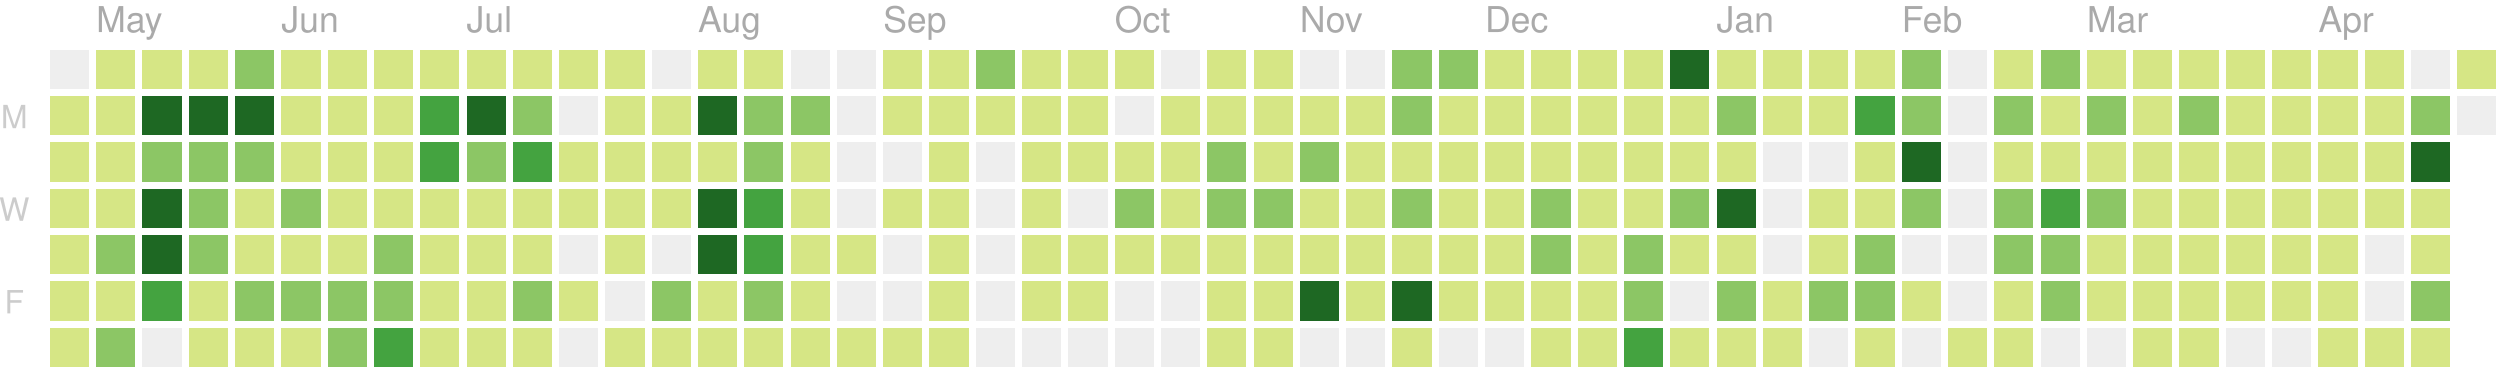
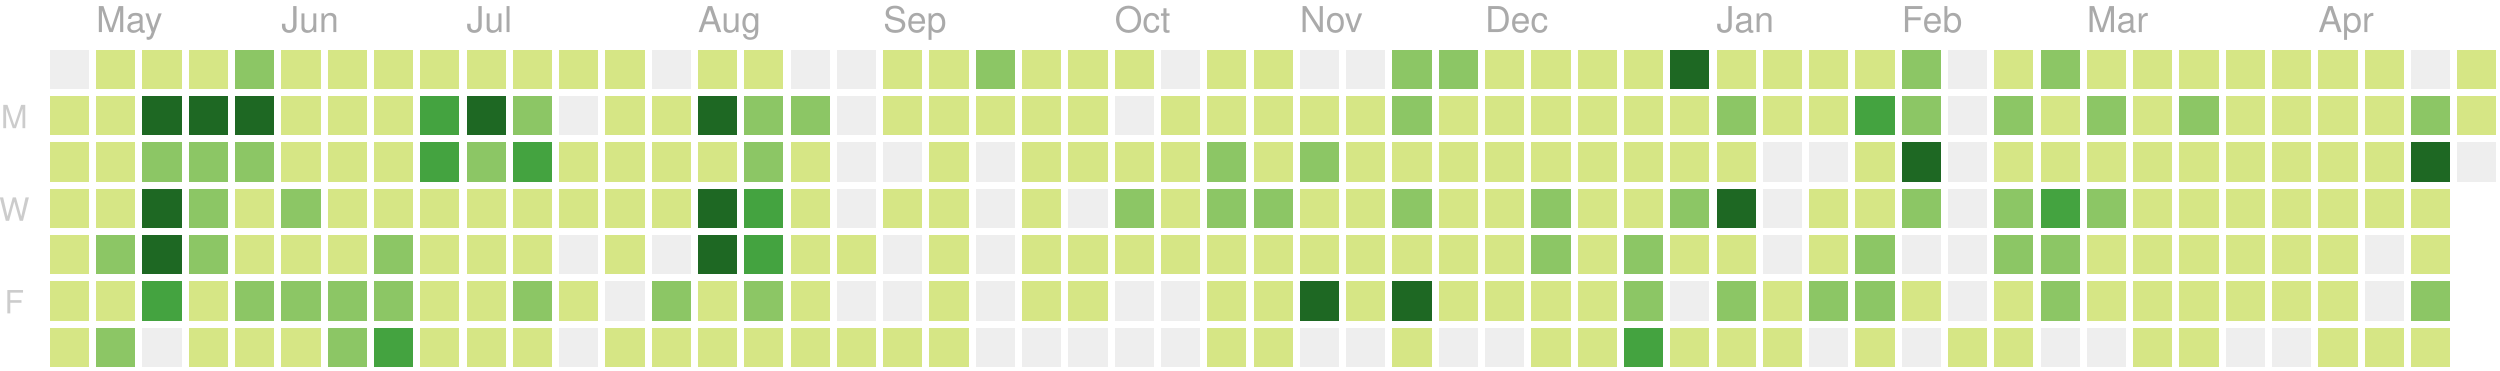
<svg xmlns="http://www.w3.org/2000/svg" version="1.1" width="702" height="104">
  <rect style="fill:#eeeeee;shape-rendering:crispedges;" data-score="0" data-date="2018-04-29" x="14" y="14" width="11" height="11" />
  <rect style="fill:#d6e685;shape-rendering:crispedges;" data-score="1" data-date="2018-05-06" x="27" y="14" width="11" height="11" />
  <rect style="fill:#d6e685;shape-rendering:crispedges;" data-score="1" data-date="2018-05-13" x="40" y="14" width="11" height="11" />
  <rect style="fill:#d6e685;shape-rendering:crispedges;" data-score="1" data-date="2018-05-20" x="53" y="14" width="11" height="11" />
  <rect style="fill:#8cc665;shape-rendering:crispedges;" data-score="15" data-date="2018-05-27" x="66" y="14" width="11" height="11" />
  <rect style="fill:#d6e685;shape-rendering:crispedges;" data-score="1" data-date="2018-06-03" x="79" y="14" width="11" height="11" />
  <rect style="fill:#d6e685;shape-rendering:crispedges;" data-score="1" data-date="2018-06-10" x="92" y="14" width="11" height="11" />
  <rect style="fill:#d6e685;shape-rendering:crispedges;" data-score="1" data-date="2018-06-17" x="105" y="14" width="11" height="11" />
  <rect style="fill:#d6e685;shape-rendering:crispedges;" data-score="8" data-date="2018-06-24" x="118" y="14" width="11" height="11" />
  <rect style="fill:#d6e685;shape-rendering:crispedges;" data-score="5" data-date="2018-07-01" x="131" y="14" width="11" height="11" />
  <rect style="fill:#d6e685;shape-rendering:crispedges;" data-score="3" data-date="2018-07-08" x="144" y="14" width="11" height="11" />
  <rect style="fill:#d6e685;shape-rendering:crispedges;" data-score="1" data-date="2018-07-15" x="157" y="14" width="11" height="11" />
  <rect style="fill:#d6e685;shape-rendering:crispedges;" data-score="2" data-date="2018-07-22" x="170" y="14" width="11" height="11" />
  <rect style="fill:#eeeeee;shape-rendering:crispedges;" data-score="0" data-date="2018-07-29" x="183" y="14" width="11" height="11" />
  <rect style="fill:#d6e685;shape-rendering:crispedges;" data-score="1" data-date="2018-08-05" x="196" y="14" width="11" height="11" />
  <rect style="fill:#d6e685;shape-rendering:crispedges;" data-score="3" data-date="2018-08-12" x="209" y="14" width="11" height="11" />
  <rect style="fill:#eeeeee;shape-rendering:crispedges;" data-score="0" data-date="2018-08-19" x="222" y="14" width="11" height="11" />
  <rect style="fill:#eeeeee;shape-rendering:crispedges;" data-score="0" data-date="2018-08-26" x="235" y="14" width="11" height="11" />
  <rect style="fill:#d6e685;shape-rendering:crispedges;" data-score="1" data-date="2018-09-02" x="248" y="14" width="11" height="11" />
  <rect style="fill:#d6e685;shape-rendering:crispedges;" data-score="5" data-date="2018-09-09" x="261" y="14" width="11" height="11" />
  <rect style="fill:#8cc665;shape-rendering:crispedges;" data-score="15" data-date="2018-09-16" x="274" y="14" width="11" height="11" />
  <rect style="fill:#d6e685;shape-rendering:crispedges;" data-score="6" data-date="2018-09-23" x="287" y="14" width="11" height="11" />
  <rect style="fill:#d6e685;shape-rendering:crispedges;" data-score="1" data-date="2018-09-30" x="300" y="14" width="11" height="11" />
  <rect style="fill:#d6e685;shape-rendering:crispedges;" data-score="2" data-date="2018-10-07" x="313" y="14" width="11" height="11" />
  <rect style="fill:#eeeeee;shape-rendering:crispedges;" data-score="0" data-date="2018-10-14" x="326" y="14" width="11" height="11" />
  <rect style="fill:#d6e685;shape-rendering:crispedges;" data-score="1" data-date="2018-10-21" x="339" y="14" width="11" height="11" />
  <rect style="fill:#d6e685;shape-rendering:crispedges;" data-score="10" data-date="2018-10-28" x="352" y="14" width="11" height="11" />
  <rect style="fill:#eeeeee;shape-rendering:crispedges;" data-score="0" data-date="2018-11-04" x="365" y="14" width="11" height="11" />
  <rect style="fill:#eeeeee;shape-rendering:crispedges;" data-score="0" data-date="2018-11-11" x="378" y="14" width="11" height="11" />
  <rect style="fill:#8cc665;shape-rendering:crispedges;" data-score="15" data-date="2018-11-18" x="391" y="14" width="11" height="11" />
  <rect style="fill:#8cc665;shape-rendering:crispedges;" data-score="17" data-date="2018-11-25" x="404" y="14" width="11" height="11" />
  <rect style="fill:#d6e685;shape-rendering:crispedges;" data-score="4" data-date="2018-12-02" x="417" y="14" width="11" height="11" />
  <rect style="fill:#d6e685;shape-rendering:crispedges;" data-score="2" data-date="2018-12-09" x="430" y="14" width="11" height="11" />
  <rect style="fill:#d6e685;shape-rendering:crispedges;" data-score="3" data-date="2018-12-16" x="443" y="14" width="11" height="11" />
  <rect style="fill:#d6e685;shape-rendering:crispedges;" data-score="4" data-date="2018-12-23" x="456" y="14" width="11" height="11" />
  <rect style="fill:#1e6823;shape-rendering:crispedges;" data-score="82" data-date="2018-12-30" x="469" y="14" width="11" height="11" />
  <rect style="fill:#d6e685;shape-rendering:crispedges;" data-score="7" data-date="2019-01-06" x="482" y="14" width="11" height="11" />
  <rect style="fill:#d6e685;shape-rendering:crispedges;" data-score="1" data-date="2019-01-13" x="495" y="14" width="11" height="11" />
  <rect style="fill:#d6e685;shape-rendering:crispedges;" data-score="8" data-date="2019-01-20" x="508" y="14" width="11" height="11" />
  <rect style="fill:#d6e685;shape-rendering:crispedges;" data-score="7" data-date="2019-01-27" x="521" y="14" width="11" height="11" />
  <rect style="fill:#8cc665;shape-rendering:crispedges;" data-score="20" data-date="2019-02-03" x="534" y="14" width="11" height="11" />
  <rect style="fill:#eeeeee;shape-rendering:crispedges;" data-score="0" data-date="2019-02-10" x="547" y="14" width="11" height="11" />
  <rect style="fill:#d6e685;shape-rendering:crispedges;" data-score="2" data-date="2019-02-17" x="560" y="14" width="11" height="11" />
  <rect style="fill:#8cc665;shape-rendering:crispedges;" data-score="13" data-date="2019-02-24" x="573" y="14" width="11" height="11" />
  <rect style="fill:#d6e685;shape-rendering:crispedges;" data-score="6" data-date="2019-03-03" x="586" y="14" width="11" height="11" />
  <rect style="fill:#d6e685;shape-rendering:crispedges;" data-score="6" data-date="2019-03-10" x="599" y="14" width="11" height="11" />
  <rect style="fill:#d6e685;shape-rendering:crispedges;" data-score="1" data-date="2019-03-17" x="612" y="14" width="11" height="11" />
  <rect style="fill:#d6e685;shape-rendering:crispedges;" data-score="5" data-date="2019-03-24" x="625" y="14" width="11" height="11" />
  <rect style="fill:#d6e685;shape-rendering:crispedges;" data-score="3" data-date="2019-03-31" x="638" y="14" width="11" height="11" />
  <rect style="fill:#d6e685;shape-rendering:crispedges;" data-score="2" data-date="2019-04-07" x="651" y="14" width="11" height="11" />
  <rect style="fill:#d6e685;shape-rendering:crispedges;" data-score="3" data-date="2019-04-14" x="664" y="14" width="11" height="11" />
  <rect style="fill:#eeeeee;shape-rendering:crispedges;" data-score="0" data-date="2019-04-21" x="677" y="14" width="11" height="11" />
-   <rect style="fill:#d6e685;shape-rendering:crispedges;" data-score="8" data-date="2019-04-28" x="690" y="14" width="11" height="11" />
+   <rect style="fill:#d6e685;shape-rendering:crispedges;" data-score="9" data-date="2019-04-28" x="690" y="14" width="11" height="11" />
  <rect style="fill:#d6e685;shape-rendering:crispedges;" data-score="5" data-date="2018-04-30" x="14" y="27" width="11" height="11" />
  <rect style="fill:#d6e685;shape-rendering:crispedges;" data-score="5" data-date="2018-05-07" x="27" y="27" width="11" height="11" />
  <rect style="fill:#1e6823;shape-rendering:crispedges;" data-score="35" data-date="2018-05-14" x="40" y="27" width="11" height="11" />
  <rect style="fill:#1e6823;shape-rendering:crispedges;" data-score="31" data-date="2018-05-21" x="53" y="27" width="11" height="11" />
  <rect style="fill:#1e6823;shape-rendering:crispedges;" data-score="35" data-date="2018-05-28" x="66" y="27" width="11" height="11" />
  <rect style="fill:#d6e685;shape-rendering:crispedges;" data-score="1" data-date="2018-06-04" x="79" y="27" width="11" height="11" />
  <rect style="fill:#d6e685;shape-rendering:crispedges;" data-score="4" data-date="2018-06-11" x="92" y="27" width="11" height="11" />
  <rect style="fill:#d6e685;shape-rendering:crispedges;" data-score="4" data-date="2018-06-18" x="105" y="27" width="11" height="11" />
  <rect style="fill:#44a340;shape-rendering:crispedges;" data-score="22" data-date="2018-06-25" x="118" y="27" width="11" height="11" />
  <rect style="fill:#1e6823;shape-rendering:crispedges;" data-score="31" data-date="2018-07-02" x="131" y="27" width="11" height="11" />
  <rect style="fill:#8cc665;shape-rendering:crispedges;" data-score="13" data-date="2018-07-09" x="144" y="27" width="11" height="11" />
  <rect style="fill:#eeeeee;shape-rendering:crispedges;" data-score="0" data-date="2018-07-16" x="157" y="27" width="11" height="11" />
  <rect style="fill:#d6e685;shape-rendering:crispedges;" data-score="3" data-date="2018-07-23" x="170" y="27" width="11" height="11" />
  <rect style="fill:#d6e685;shape-rendering:crispedges;" data-score="8" data-date="2018-07-30" x="183" y="27" width="11" height="11" />
  <rect style="fill:#1e6823;shape-rendering:crispedges;" data-score="42" data-date="2018-08-06" x="196" y="27" width="11" height="11" />
  <rect style="fill:#8cc665;shape-rendering:crispedges;" data-score="16" data-date="2018-08-13" x="209" y="27" width="11" height="11" />
  <rect style="fill:#8cc665;shape-rendering:crispedges;" data-score="14" data-date="2018-08-20" x="222" y="27" width="11" height="11" />
  <rect style="fill:#eeeeee;shape-rendering:crispedges;" data-score="0" data-date="2018-08-27" x="235" y="27" width="11" height="11" />
  <rect style="fill:#d6e685;shape-rendering:crispedges;" data-score="2" data-date="2018-09-03" x="248" y="27" width="11" height="11" />
  <rect style="fill:#d6e685;shape-rendering:crispedges;" data-score="4" data-date="2018-09-10" x="261" y="27" width="11" height="11" />
  <rect style="fill:#d6e685;shape-rendering:crispedges;" data-score="1" data-date="2018-09-17" x="274" y="27" width="11" height="11" />
  <rect style="fill:#d6e685;shape-rendering:crispedges;" data-score="7" data-date="2018-09-24" x="287" y="27" width="11" height="11" />
  <rect style="fill:#d6e685;shape-rendering:crispedges;" data-score="3" data-date="2018-10-01" x="300" y="27" width="11" height="11" />
  <rect style="fill:#eeeeee;shape-rendering:crispedges;" data-score="0" data-date="2018-10-08" x="313" y="27" width="11" height="11" />
  <rect style="fill:#d6e685;shape-rendering:crispedges;" data-score="1" data-date="2018-10-15" x="326" y="27" width="11" height="11" />
  <rect style="fill:#d6e685;shape-rendering:crispedges;" data-score="1" data-date="2018-10-22" x="339" y="27" width="11" height="11" />
  <rect style="fill:#d6e685;shape-rendering:crispedges;" data-score="9" data-date="2018-10-29" x="352" y="27" width="11" height="11" />
  <rect style="fill:#d6e685;shape-rendering:crispedges;" data-score="6" data-date="2018-11-05" x="365" y="27" width="11" height="11" />
  <rect style="fill:#d6e685;shape-rendering:crispedges;" data-score="10" data-date="2018-11-12" x="378" y="27" width="11" height="11" />
  <rect style="fill:#8cc665;shape-rendering:crispedges;" data-score="11" data-date="2018-11-19" x="391" y="27" width="11" height="11" />
  <rect style="fill:#d6e685;shape-rendering:crispedges;" data-score="10" data-date="2018-11-26" x="404" y="27" width="11" height="11" />
  <rect style="fill:#d6e685;shape-rendering:crispedges;" data-score="4" data-date="2018-12-03" x="417" y="27" width="11" height="11" />
  <rect style="fill:#d6e685;shape-rendering:crispedges;" data-score="8" data-date="2018-12-10" x="430" y="27" width="11" height="11" />
  <rect style="fill:#d6e685;shape-rendering:crispedges;" data-score="10" data-date="2018-12-17" x="443" y="27" width="11" height="11" />
  <rect style="fill:#d6e685;shape-rendering:crispedges;" data-score="4" data-date="2018-12-24" x="456" y="27" width="11" height="11" />
  <rect style="fill:#d6e685;shape-rendering:crispedges;" data-score="8" data-date="2018-12-31" x="469" y="27" width="11" height="11" />
  <rect style="fill:#8cc665;shape-rendering:crispedges;" data-score="12" data-date="2019-01-07" x="482" y="27" width="11" height="11" />
  <rect style="fill:#d6e685;shape-rendering:crispedges;" data-score="2" data-date="2019-01-14" x="495" y="27" width="11" height="11" />
  <rect style="fill:#d6e685;shape-rendering:crispedges;" data-score="6" data-date="2019-01-21" x="508" y="27" width="11" height="11" />
  <rect style="fill:#44a340;shape-rendering:crispedges;" data-score="26" data-date="2019-01-28" x="521" y="27" width="11" height="11" />
  <rect style="fill:#8cc665;shape-rendering:crispedges;" data-score="17" data-date="2019-02-04" x="534" y="27" width="11" height="11" />
  <rect style="fill:#eeeeee;shape-rendering:crispedges;" data-score="0" data-date="2019-02-11" x="547" y="27" width="11" height="11" />
  <rect style="fill:#8cc665;shape-rendering:crispedges;" data-score="14" data-date="2019-02-18" x="560" y="27" width="11" height="11" />
  <rect style="fill:#d6e685;shape-rendering:crispedges;" data-score="3" data-date="2019-02-25" x="573" y="27" width="11" height="11" />
  <rect style="fill:#8cc665;shape-rendering:crispedges;" data-score="11" data-date="2019-03-04" x="586" y="27" width="11" height="11" />
  <rect style="fill:#d6e685;shape-rendering:crispedges;" data-score="5" data-date="2019-03-11" x="599" y="27" width="11" height="11" />
  <rect style="fill:#8cc665;shape-rendering:crispedges;" data-score="11" data-date="2019-03-18" x="612" y="27" width="11" height="11" />
  <rect style="fill:#d6e685;shape-rendering:crispedges;" data-score="4" data-date="2019-03-25" x="625" y="27" width="11" height="11" />
  <rect style="fill:#d6e685;shape-rendering:crispedges;" data-score="2" data-date="2019-04-01" x="638" y="27" width="11" height="11" />
  <rect style="fill:#d6e685;shape-rendering:crispedges;" data-score="2" data-date="2019-04-08" x="651" y="27" width="11" height="11" />
  <rect style="fill:#d6e685;shape-rendering:crispedges;" data-score="2" data-date="2019-04-15" x="664" y="27" width="11" height="11" />
  <rect style="fill:#8cc665;shape-rendering:crispedges;" data-score="12" data-date="2019-04-22" x="677" y="27" width="11" height="11" />
-   <rect style="fill:#eeeeee;shape-rendering:crispedges;" data-score="0" data-date="2019-04-29" x="690" y="27" width="11" height="11" />
+   <rect style="fill:#d6e685;shape-rendering:crispedges;" data-score="6" data-date="2019-04-29" x="690" y="27" width="11" height="11" />
  <rect style="fill:#d6e685;shape-rendering:crispedges;" data-score="5" data-date="2018-05-01" x="14" y="40" width="11" height="11" />
  <rect style="fill:#d6e685;shape-rendering:crispedges;" data-score="3" data-date="2018-05-08" x="27" y="40" width="11" height="11" />
  <rect style="fill:#8cc665;shape-rendering:crispedges;" data-score="18" data-date="2018-05-15" x="40" y="40" width="11" height="11" />
  <rect style="fill:#8cc665;shape-rendering:crispedges;" data-score="16" data-date="2018-05-22" x="53" y="40" width="11" height="11" />
  <rect style="fill:#8cc665;shape-rendering:crispedges;" data-score="16" data-date="2018-05-29" x="66" y="40" width="11" height="11" />
  <rect style="fill:#d6e685;shape-rendering:crispedges;" data-score="8" data-date="2018-06-05" x="79" y="40" width="11" height="11" />
  <rect style="fill:#d6e685;shape-rendering:crispedges;" data-score="7" data-date="2018-06-12" x="92" y="40" width="11" height="11" />
  <rect style="fill:#d6e685;shape-rendering:crispedges;" data-score="4" data-date="2018-06-19" x="105" y="40" width="11" height="11" />
  <rect style="fill:#44a340;shape-rendering:crispedges;" data-score="24" data-date="2018-06-26" x="118" y="40" width="11" height="11" />
  <rect style="fill:#8cc665;shape-rendering:crispedges;" data-score="18" data-date="2018-07-03" x="131" y="40" width="11" height="11" />
  <rect style="fill:#44a340;shape-rendering:crispedges;" data-score="25" data-date="2018-07-10" x="144" y="40" width="11" height="11" />
  <rect style="fill:#d6e685;shape-rendering:crispedges;" data-score="4" data-date="2018-07-17" x="157" y="40" width="11" height="11" />
  <rect style="fill:#d6e685;shape-rendering:crispedges;" data-score="5" data-date="2018-07-24" x="170" y="40" width="11" height="11" />
  <rect style="fill:#d6e685;shape-rendering:crispedges;" data-score="6" data-date="2018-07-31" x="183" y="40" width="11" height="11" />
  <rect style="fill:#d6e685;shape-rendering:crispedges;" data-score="9" data-date="2018-08-07" x="196" y="40" width="11" height="11" />
  <rect style="fill:#8cc665;shape-rendering:crispedges;" data-score="17" data-date="2018-08-14" x="209" y="40" width="11" height="11" />
  <rect style="fill:#d6e685;shape-rendering:crispedges;" data-score="6" data-date="2018-08-21" x="222" y="40" width="11" height="11" />
  <rect style="fill:#eeeeee;shape-rendering:crispedges;" data-score="0" data-date="2018-08-28" x="235" y="40" width="11" height="11" />
  <rect style="fill:#eeeeee;shape-rendering:crispedges;" data-score="0" data-date="2018-09-04" x="248" y="40" width="11" height="11" />
  <rect style="fill:#d6e685;shape-rendering:crispedges;" data-score="5" data-date="2018-09-11" x="261" y="40" width="11" height="11" />
  <rect style="fill:#eeeeee;shape-rendering:crispedges;" data-score="0" data-date="2018-09-18" x="274" y="40" width="11" height="11" />
  <rect style="fill:#d6e685;shape-rendering:crispedges;" data-score="1" data-date="2018-09-25" x="287" y="40" width="11" height="11" />
  <rect style="fill:#d6e685;shape-rendering:crispedges;" data-score="10" data-date="2018-10-02" x="300" y="40" width="11" height="11" />
  <rect style="fill:#d6e685;shape-rendering:crispedges;" data-score="5" data-date="2018-10-09" x="313" y="40" width="11" height="11" />
  <rect style="fill:#d6e685;shape-rendering:crispedges;" data-score="5" data-date="2018-10-16" x="326" y="40" width="11" height="11" />
  <rect style="fill:#8cc665;shape-rendering:crispedges;" data-score="13" data-date="2018-10-23" x="339" y="40" width="11" height="11" />
  <rect style="fill:#d6e685;shape-rendering:crispedges;" data-score="9" data-date="2018-10-30" x="352" y="40" width="11" height="11" />
  <rect style="fill:#8cc665;shape-rendering:crispedges;" data-score="19" data-date="2018-11-06" x="365" y="40" width="11" height="11" />
  <rect style="fill:#d6e685;shape-rendering:crispedges;" data-score="1" data-date="2018-11-13" x="378" y="40" width="11" height="11" />
  <rect style="fill:#d6e685;shape-rendering:crispedges;" data-score="8" data-date="2018-11-20" x="391" y="40" width="11" height="11" />
  <rect style="fill:#d6e685;shape-rendering:crispedges;" data-score="6" data-date="2018-11-27" x="404" y="40" width="11" height="11" />
  <rect style="fill:#d6e685;shape-rendering:crispedges;" data-score="7" data-date="2018-12-04" x="417" y="40" width="11" height="11" />
  <rect style="fill:#d6e685;shape-rendering:crispedges;" data-score="5" data-date="2018-12-11" x="430" y="40" width="11" height="11" />
  <rect style="fill:#d6e685;shape-rendering:crispedges;" data-score="7" data-date="2018-12-18" x="443" y="40" width="11" height="11" />
  <rect style="fill:#d6e685;shape-rendering:crispedges;" data-score="2" data-date="2018-12-25" x="456" y="40" width="11" height="11" />
  <rect style="fill:#d6e685;shape-rendering:crispedges;" data-score="10" data-date="2019-01-01" x="469" y="40" width="11" height="11" />
  <rect style="fill:#d6e685;shape-rendering:crispedges;" data-score="4" data-date="2019-01-08" x="482" y="40" width="11" height="11" />
  <rect style="fill:#eeeeee;shape-rendering:crispedges;" data-score="0" data-date="2019-01-15" x="495" y="40" width="11" height="11" />
  <rect style="fill:#eeeeee;shape-rendering:crispedges;" data-score="0" data-date="2019-01-22" x="508" y="40" width="11" height="11" />
  <rect style="fill:#d6e685;shape-rendering:crispedges;" data-score="9" data-date="2019-01-29" x="521" y="40" width="11" height="11" />
  <rect style="fill:#1e6823;shape-rendering:crispedges;" data-score="35" data-date="2019-02-05" x="534" y="40" width="11" height="11" />
  <rect style="fill:#eeeeee;shape-rendering:crispedges;" data-score="0" data-date="2019-02-12" x="547" y="40" width="11" height="11" />
  <rect style="fill:#d6e685;shape-rendering:crispedges;" data-score="2" data-date="2019-02-19" x="560" y="40" width="11" height="11" />
  <rect style="fill:#d6e685;shape-rendering:crispedges;" data-score="3" data-date="2019-02-26" x="573" y="40" width="11" height="11" />
  <rect style="fill:#d6e685;shape-rendering:crispedges;" data-score="3" data-date="2019-03-05" x="586" y="40" width="11" height="11" />
  <rect style="fill:#d6e685;shape-rendering:crispedges;" data-score="2" data-date="2019-03-12" x="599" y="40" width="11" height="11" />
  <rect style="fill:#d6e685;shape-rendering:crispedges;" data-score="8" data-date="2019-03-19" x="612" y="40" width="11" height="11" />
  <rect style="fill:#d6e685;shape-rendering:crispedges;" data-score="3" data-date="2019-03-26" x="625" y="40" width="11" height="11" />
  <rect style="fill:#d6e685;shape-rendering:crispedges;" data-score="9" data-date="2019-04-02" x="638" y="40" width="11" height="11" />
  <rect style="fill:#d6e685;shape-rendering:crispedges;" data-score="4" data-date="2019-04-09" x="651" y="40" width="11" height="11" />
  <rect style="fill:#d6e685;shape-rendering:crispedges;" data-score="3" data-date="2019-04-16" x="664" y="40" width="11" height="11" />
  <rect style="fill:#1e6823;shape-rendering:crispedges;" data-score="35" data-date="2019-04-23" x="677" y="40" width="11" height="11" />
+   <rect style="fill:#eeeeee;shape-rendering:crispedges;" data-score="0" data-date="2019-04-30" x="690" y="40" width="11" height="11" />
  <rect style="fill:#d6e685;shape-rendering:crispedges;" data-score="3" data-date="2018-05-02" x="14" y="53" width="11" height="11" />
  <rect style="fill:#d6e685;shape-rendering:crispedges;" data-score="5" data-date="2018-05-09" x="27" y="53" width="11" height="11" />
  <rect style="fill:#1e6823;shape-rendering:crispedges;" data-score="36" data-date="2018-05-16" x="40" y="53" width="11" height="11" />
  <rect style="fill:#8cc665;shape-rendering:crispedges;" data-score="17" data-date="2018-05-23" x="53" y="53" width="11" height="11" />
  <rect style="fill:#d6e685;shape-rendering:crispedges;" data-score="10" data-date="2018-05-30" x="66" y="53" width="11" height="11" />
  <rect style="fill:#8cc665;shape-rendering:crispedges;" data-score="14" data-date="2018-06-06" x="79" y="53" width="11" height="11" />
  <rect style="fill:#d6e685;shape-rendering:crispedges;" data-score="8" data-date="2018-06-13" x="92" y="53" width="11" height="11" />
  <rect style="fill:#d6e685;shape-rendering:crispedges;" data-score="3" data-date="2018-06-20" x="105" y="53" width="11" height="11" />
  <rect style="fill:#d6e685;shape-rendering:crispedges;" data-score="7" data-date="2018-06-27" x="118" y="53" width="11" height="11" />
  <rect style="fill:#d6e685;shape-rendering:crispedges;" data-score="1" data-date="2018-07-04" x="131" y="53" width="11" height="11" />
  <rect style="fill:#d6e685;shape-rendering:crispedges;" data-score="4" data-date="2018-07-11" x="144" y="53" width="11" height="11" />
  <rect style="fill:#d6e685;shape-rendering:crispedges;" data-score="1" data-date="2018-07-18" x="157" y="53" width="11" height="11" />
  <rect style="fill:#d6e685;shape-rendering:crispedges;" data-score="3" data-date="2018-07-25" x="170" y="53" width="11" height="11" />
  <rect style="fill:#d6e685;shape-rendering:crispedges;" data-score="10" data-date="2018-08-01" x="183" y="53" width="11" height="11" />
  <rect style="fill:#1e6823;shape-rendering:crispedges;" data-score="40" data-date="2018-08-08" x="196" y="53" width="11" height="11" />
  <rect style="fill:#44a340;shape-rendering:crispedges;" data-score="27" data-date="2018-08-15" x="209" y="53" width="11" height="11" />
  <rect style="fill:#d6e685;shape-rendering:crispedges;" data-score="3" data-date="2018-08-22" x="222" y="53" width="11" height="11" />
  <rect style="fill:#eeeeee;shape-rendering:crispedges;" data-score="0" data-date="2018-08-29" x="235" y="53" width="11" height="11" />
  <rect style="fill:#d6e685;shape-rendering:crispedges;" data-score="1" data-date="2018-09-05" x="248" y="53" width="11" height="11" />
  <rect style="fill:#d6e685;shape-rendering:crispedges;" data-score="2" data-date="2018-09-12" x="261" y="53" width="11" height="11" />
  <rect style="fill:#eeeeee;shape-rendering:crispedges;" data-score="0" data-date="2018-09-19" x="274" y="53" width="11" height="11" />
  <rect style="fill:#d6e685;shape-rendering:crispedges;" data-score="1" data-date="2018-09-26" x="287" y="53" width="11" height="11" />
  <rect style="fill:#eeeeee;shape-rendering:crispedges;" data-score="0" data-date="2018-10-03" x="300" y="53" width="11" height="11" />
  <rect style="fill:#8cc665;shape-rendering:crispedges;" data-score="19" data-date="2018-10-10" x="313" y="53" width="11" height="11" />
  <rect style="fill:#d6e685;shape-rendering:crispedges;" data-score="3" data-date="2018-10-17" x="326" y="53" width="11" height="11" />
  <rect style="fill:#8cc665;shape-rendering:crispedges;" data-score="12" data-date="2018-10-24" x="339" y="53" width="11" height="11" />
  <rect style="fill:#8cc665;shape-rendering:crispedges;" data-score="13" data-date="2018-10-31" x="352" y="53" width="11" height="11" />
  <rect style="fill:#d6e685;shape-rendering:crispedges;" data-score="6" data-date="2018-11-07" x="365" y="53" width="11" height="11" />
  <rect style="fill:#d6e685;shape-rendering:crispedges;" data-score="3" data-date="2018-11-14" x="378" y="53" width="11" height="11" />
  <rect style="fill:#8cc665;shape-rendering:crispedges;" data-score="14" data-date="2018-11-21" x="391" y="53" width="11" height="11" />
  <rect style="fill:#d6e685;shape-rendering:crispedges;" data-score="7" data-date="2018-11-28" x="404" y="53" width="11" height="11" />
  <rect style="fill:#d6e685;shape-rendering:crispedges;" data-score="10" data-date="2018-12-05" x="417" y="53" width="11" height="11" />
  <rect style="fill:#8cc665;shape-rendering:crispedges;" data-score="13" data-date="2018-12-12" x="430" y="53" width="11" height="11" />
  <rect style="fill:#d6e685;shape-rendering:crispedges;" data-score="9" data-date="2018-12-19" x="443" y="53" width="11" height="11" />
  <rect style="fill:#d6e685;shape-rendering:crispedges;" data-score="2" data-date="2018-12-26" x="456" y="53" width="11" height="11" />
  <rect style="fill:#8cc665;shape-rendering:crispedges;" data-score="11" data-date="2019-01-02" x="469" y="53" width="11" height="11" />
  <rect style="fill:#1e6823;shape-rendering:crispedges;" data-score="32" data-date="2019-01-09" x="482" y="53" width="11" height="11" />
  <rect style="fill:#eeeeee;shape-rendering:crispedges;" data-score="0" data-date="2019-01-16" x="495" y="53" width="11" height="11" />
  <rect style="fill:#d6e685;shape-rendering:crispedges;" data-score="6" data-date="2019-01-23" x="508" y="53" width="11" height="11" />
  <rect style="fill:#d6e685;shape-rendering:crispedges;" data-score="9" data-date="2019-01-30" x="521" y="53" width="11" height="11" />
  <rect style="fill:#8cc665;shape-rendering:crispedges;" data-score="13" data-date="2019-02-06" x="534" y="53" width="11" height="11" />
  <rect style="fill:#eeeeee;shape-rendering:crispedges;" data-score="0" data-date="2019-02-13" x="547" y="53" width="11" height="11" />
  <rect style="fill:#8cc665;shape-rendering:crispedges;" data-score="12" data-date="2019-02-20" x="560" y="53" width="11" height="11" />
  <rect style="fill:#44a340;shape-rendering:crispedges;" data-score="30" data-date="2019-02-27" x="573" y="53" width="11" height="11" />
  <rect style="fill:#8cc665;shape-rendering:crispedges;" data-score="14" data-date="2019-03-06" x="586" y="53" width="11" height="11" />
  <rect style="fill:#d6e685;shape-rendering:crispedges;" data-score="3" data-date="2019-03-13" x="599" y="53" width="11" height="11" />
  <rect style="fill:#d6e685;shape-rendering:crispedges;" data-score="4" data-date="2019-03-20" x="612" y="53" width="11" height="11" />
  <rect style="fill:#d6e685;shape-rendering:crispedges;" data-score="2" data-date="2019-03-27" x="625" y="53" width="11" height="11" />
  <rect style="fill:#d6e685;shape-rendering:crispedges;" data-score="3" data-date="2019-04-03" x="638" y="53" width="11" height="11" />
  <rect style="fill:#d6e685;shape-rendering:crispedges;" data-score="6" data-date="2019-04-10" x="651" y="53" width="11" height="11" />
  <rect style="fill:#d6e685;shape-rendering:crispedges;" data-score="5" data-date="2019-04-17" x="664" y="53" width="11" height="11" />
  <rect style="fill:#d6e685;shape-rendering:crispedges;" data-score="4" data-date="2019-04-24" x="677" y="53" width="11" height="11" />
  <rect style="fill:#d6e685;shape-rendering:crispedges;" data-score="6" data-date="2018-05-03" x="14" y="66" width="11" height="11" />
  <rect style="fill:#8cc665;shape-rendering:crispedges;" data-score="14" data-date="2018-05-10" x="27" y="66" width="11" height="11" />
  <rect style="fill:#1e6823;shape-rendering:crispedges;" data-score="35" data-date="2018-05-17" x="40" y="66" width="11" height="11" />
  <rect style="fill:#8cc665;shape-rendering:crispedges;" data-score="11" data-date="2018-05-24" x="53" y="66" width="11" height="11" />
  <rect style="fill:#d6e685;shape-rendering:crispedges;" data-score="3" data-date="2018-05-31" x="66" y="66" width="11" height="11" />
  <rect style="fill:#d6e685;shape-rendering:crispedges;" data-score="5" data-date="2018-06-07" x="79" y="66" width="11" height="11" />
  <rect style="fill:#d6e685;shape-rendering:crispedges;" data-score="3" data-date="2018-06-14" x="92" y="66" width="11" height="11" />
  <rect style="fill:#8cc665;shape-rendering:crispedges;" data-score="12" data-date="2018-06-21" x="105" y="66" width="11" height="11" />
  <rect style="fill:#d6e685;shape-rendering:crispedges;" data-score="1" data-date="2018-06-28" x="118" y="66" width="11" height="11" />
  <rect style="fill:#d6e685;shape-rendering:crispedges;" data-score="2" data-date="2018-07-05" x="131" y="66" width="11" height="11" />
  <rect style="fill:#d6e685;shape-rendering:crispedges;" data-score="5" data-date="2018-07-12" x="144" y="66" width="11" height="11" />
  <rect style="fill:#eeeeee;shape-rendering:crispedges;" data-score="0" data-date="2018-07-19" x="157" y="66" width="11" height="11" />
  <rect style="fill:#d6e685;shape-rendering:crispedges;" data-score="2" data-date="2018-07-26" x="170" y="66" width="11" height="11" />
  <rect style="fill:#eeeeee;shape-rendering:crispedges;" data-score="0" data-date="2018-08-02" x="183" y="66" width="11" height="11" />
  <rect style="fill:#1e6823;shape-rendering:crispedges;" data-score="36" data-date="2018-08-09" x="196" y="66" width="11" height="11" />
  <rect style="fill:#44a340;shape-rendering:crispedges;" data-score="21" data-date="2018-08-16" x="209" y="66" width="11" height="11" />
  <rect style="fill:#d6e685;shape-rendering:crispedges;" data-score="4" data-date="2018-08-23" x="222" y="66" width="11" height="11" />
  <rect style="fill:#d6e685;shape-rendering:crispedges;" data-score="6" data-date="2018-08-30" x="235" y="66" width="11" height="11" />
  <rect style="fill:#eeeeee;shape-rendering:crispedges;" data-score="0" data-date="2018-09-06" x="248" y="66" width="11" height="11" />
  <rect style="fill:#d6e685;shape-rendering:crispedges;" data-score="1" data-date="2018-09-13" x="261" y="66" width="11" height="11" />
  <rect style="fill:#eeeeee;shape-rendering:crispedges;" data-score="0" data-date="2018-09-20" x="274" y="66" width="11" height="11" />
  <rect style="fill:#d6e685;shape-rendering:crispedges;" data-score="1" data-date="2018-09-27" x="287" y="66" width="11" height="11" />
  <rect style="fill:#d6e685;shape-rendering:crispedges;" data-score="7" data-date="2018-10-04" x="300" y="66" width="11" height="11" />
  <rect style="fill:#d6e685;shape-rendering:crispedges;" data-score="4" data-date="2018-10-11" x="313" y="66" width="11" height="11" />
  <rect style="fill:#d6e685;shape-rendering:crispedges;" data-score="4" data-date="2018-10-18" x="326" y="66" width="11" height="11" />
  <rect style="fill:#d6e685;shape-rendering:crispedges;" data-score="7" data-date="2018-10-25" x="339" y="66" width="11" height="11" />
  <rect style="fill:#d6e685;shape-rendering:crispedges;" data-score="7" data-date="2018-11-01" x="352" y="66" width="11" height="11" />
  <rect style="fill:#d6e685;shape-rendering:crispedges;" data-score="5" data-date="2018-11-08" x="365" y="66" width="11" height="11" />
  <rect style="fill:#d6e685;shape-rendering:crispedges;" data-score="3" data-date="2018-11-15" x="378" y="66" width="11" height="11" />
  <rect style="fill:#d6e685;shape-rendering:crispedges;" data-score="1" data-date="2018-11-22" x="391" y="66" width="11" height="11" />
  <rect style="fill:#d6e685;shape-rendering:crispedges;" data-score="6" data-date="2018-11-29" x="404" y="66" width="11" height="11" />
  <rect style="fill:#d6e685;shape-rendering:crispedges;" data-score="2" data-date="2018-12-06" x="417" y="66" width="11" height="11" />
  <rect style="fill:#8cc665;shape-rendering:crispedges;" data-score="17" data-date="2018-12-13" x="430" y="66" width="11" height="11" />
  <rect style="fill:#d6e685;shape-rendering:crispedges;" data-score="10" data-date="2018-12-20" x="443" y="66" width="11" height="11" />
  <rect style="fill:#8cc665;shape-rendering:crispedges;" data-score="15" data-date="2018-12-27" x="456" y="66" width="11" height="11" />
  <rect style="fill:#d6e685;shape-rendering:crispedges;" data-score="6" data-date="2019-01-03" x="469" y="66" width="11" height="11" />
  <rect style="fill:#d6e685;shape-rendering:crispedges;" data-score="6" data-date="2019-01-10" x="482" y="66" width="11" height="11" />
  <rect style="fill:#eeeeee;shape-rendering:crispedges;" data-score="0" data-date="2019-01-17" x="495" y="66" width="11" height="11" />
  <rect style="fill:#d6e685;shape-rendering:crispedges;" data-score="5" data-date="2019-01-24" x="508" y="66" width="11" height="11" />
  <rect style="fill:#8cc665;shape-rendering:crispedges;" data-score="17" data-date="2019-01-31" x="521" y="66" width="11" height="11" />
  <rect style="fill:#eeeeee;shape-rendering:crispedges;" data-score="0" data-date="2019-02-07" x="534" y="66" width="11" height="11" />
  <rect style="fill:#eeeeee;shape-rendering:crispedges;" data-score="0" data-date="2019-02-14" x="547" y="66" width="11" height="11" />
  <rect style="fill:#8cc665;shape-rendering:crispedges;" data-score="12" data-date="2019-02-21" x="560" y="66" width="11" height="11" />
  <rect style="fill:#8cc665;shape-rendering:crispedges;" data-score="12" data-date="2019-02-28" x="573" y="66" width="11" height="11" />
  <rect style="fill:#d6e685;shape-rendering:crispedges;" data-score="6" data-date="2019-03-07" x="586" y="66" width="11" height="11" />
  <rect style="fill:#d6e685;shape-rendering:crispedges;" data-score="8" data-date="2019-03-14" x="599" y="66" width="11" height="11" />
  <rect style="fill:#d6e685;shape-rendering:crispedges;" data-score="1" data-date="2019-03-21" x="612" y="66" width="11" height="11" />
  <rect style="fill:#d6e685;shape-rendering:crispedges;" data-score="2" data-date="2019-03-28" x="625" y="66" width="11" height="11" />
  <rect style="fill:#d6e685;shape-rendering:crispedges;" data-score="2" data-date="2019-04-04" x="638" y="66" width="11" height="11" />
  <rect style="fill:#d6e685;shape-rendering:crispedges;" data-score="4" data-date="2019-04-11" x="651" y="66" width="11" height="11" />
  <rect style="fill:#eeeeee;shape-rendering:crispedges;" data-score="0" data-date="2019-04-18" x="664" y="66" width="11" height="11" />
  <rect style="fill:#d6e685;shape-rendering:crispedges;" data-score="1" data-date="2019-04-25" x="677" y="66" width="11" height="11" />
  <rect style="fill:#d6e685;shape-rendering:crispedges;" data-score="2" data-date="2018-05-04" x="14" y="79" width="11" height="11" />
  <rect style="fill:#d6e685;shape-rendering:crispedges;" data-score="2" data-date="2018-05-11" x="27" y="79" width="11" height="11" />
  <rect style="fill:#44a340;shape-rendering:crispedges;" data-score="23" data-date="2018-05-18" x="40" y="79" width="11" height="11" />
  <rect style="fill:#d6e685;shape-rendering:crispedges;" data-score="3" data-date="2018-05-25" x="53" y="79" width="11" height="11" />
  <rect style="fill:#8cc665;shape-rendering:crispedges;" data-score="12" data-date="2018-06-01" x="66" y="79" width="11" height="11" />
  <rect style="fill:#8cc665;shape-rendering:crispedges;" data-score="15" data-date="2018-06-08" x="79" y="79" width="11" height="11" />
  <rect style="fill:#8cc665;shape-rendering:crispedges;" data-score="15" data-date="2018-06-15" x="92" y="79" width="11" height="11" />
  <rect style="fill:#8cc665;shape-rendering:crispedges;" data-score="11" data-date="2018-06-22" x="105" y="79" width="11" height="11" />
  <rect style="fill:#d6e685;shape-rendering:crispedges;" data-score="7" data-date="2018-06-29" x="118" y="79" width="11" height="11" />
  <rect style="fill:#d6e685;shape-rendering:crispedges;" data-score="7" data-date="2018-07-06" x="131" y="79" width="11" height="11" />
  <rect style="fill:#8cc665;shape-rendering:crispedges;" data-score="11" data-date="2018-07-13" x="144" y="79" width="11" height="11" />
  <rect style="fill:#d6e685;shape-rendering:crispedges;" data-score="3" data-date="2018-07-20" x="157" y="79" width="11" height="11" />
  <rect style="fill:#eeeeee;shape-rendering:crispedges;" data-score="0" data-date="2018-07-27" x="170" y="79" width="11" height="11" />
  <rect style="fill:#8cc665;shape-rendering:crispedges;" data-score="13" data-date="2018-08-03" x="183" y="79" width="11" height="11" />
  <rect style="fill:#d6e685;shape-rendering:crispedges;" data-score="5" data-date="2018-08-10" x="196" y="79" width="11" height="11" />
  <rect style="fill:#8cc665;shape-rendering:crispedges;" data-score="11" data-date="2018-08-17" x="209" y="79" width="11" height="11" />
  <rect style="fill:#d6e685;shape-rendering:crispedges;" data-score="8" data-date="2018-08-24" x="222" y="79" width="11" height="11" />
  <rect style="fill:#eeeeee;shape-rendering:crispedges;" data-score="0" data-date="2018-08-31" x="235" y="79" width="11" height="11" />
  <rect style="fill:#eeeeee;shape-rendering:crispedges;" data-score="0" data-date="2018-09-07" x="248" y="79" width="11" height="11" />
  <rect style="fill:#d6e685;shape-rendering:crispedges;" data-score="2" data-date="2018-09-14" x="261" y="79" width="11" height="11" />
  <rect style="fill:#eeeeee;shape-rendering:crispedges;" data-score="0" data-date="2018-09-21" x="274" y="79" width="11" height="11" />
  <rect style="fill:#d6e685;shape-rendering:crispedges;" data-score="1" data-date="2018-09-28" x="287" y="79" width="11" height="11" />
  <rect style="fill:#d6e685;shape-rendering:crispedges;" data-score="6" data-date="2018-10-05" x="300" y="79" width="11" height="11" />
  <rect style="fill:#eeeeee;shape-rendering:crispedges;" data-score="0" data-date="2018-10-12" x="313" y="79" width="11" height="11" />
  <rect style="fill:#eeeeee;shape-rendering:crispedges;" data-score="0" data-date="2018-10-19" x="326" y="79" width="11" height="11" />
  <rect style="fill:#d6e685;shape-rendering:crispedges;" data-score="3" data-date="2018-10-26" x="339" y="79" width="11" height="11" />
  <rect style="fill:#d6e685;shape-rendering:crispedges;" data-score="7" data-date="2018-11-02" x="352" y="79" width="11" height="11" />
  <rect style="fill:#1e6823;shape-rendering:crispedges;" data-score="43" data-date="2018-11-09" x="365" y="79" width="11" height="11" />
  <rect style="fill:#d6e685;shape-rendering:crispedges;" data-score="5" data-date="2018-11-16" x="378" y="79" width="11" height="11" />
  <rect style="fill:#1e6823;shape-rendering:crispedges;" data-score="42" data-date="2018-11-23" x="391" y="79" width="11" height="11" />
  <rect style="fill:#d6e685;shape-rendering:crispedges;" data-score="7" data-date="2018-11-30" x="404" y="79" width="11" height="11" />
  <rect style="fill:#d6e685;shape-rendering:crispedges;" data-score="5" data-date="2018-12-07" x="417" y="79" width="11" height="11" />
  <rect style="fill:#d6e685;shape-rendering:crispedges;" data-score="5" data-date="2018-12-14" x="430" y="79" width="11" height="11" />
  <rect style="fill:#d6e685;shape-rendering:crispedges;" data-score="2" data-date="2018-12-21" x="443" y="79" width="11" height="11" />
  <rect style="fill:#8cc665;shape-rendering:crispedges;" data-score="11" data-date="2018-12-28" x="456" y="79" width="11" height="11" />
  <rect style="fill:#eeeeee;shape-rendering:crispedges;" data-score="0" data-date="2019-01-04" x="469" y="79" width="11" height="11" />
  <rect style="fill:#8cc665;shape-rendering:crispedges;" data-score="18" data-date="2019-01-11" x="482" y="79" width="11" height="11" />
  <rect style="fill:#d6e685;shape-rendering:crispedges;" data-score="4" data-date="2019-01-18" x="495" y="79" width="11" height="11" />
  <rect style="fill:#8cc665;shape-rendering:crispedges;" data-score="13" data-date="2019-01-25" x="508" y="79" width="11" height="11" />
  <rect style="fill:#8cc665;shape-rendering:crispedges;" data-score="16" data-date="2019-02-01" x="521" y="79" width="11" height="11" />
  <rect style="fill:#d6e685;shape-rendering:crispedges;" data-score="1" data-date="2019-02-08" x="534" y="79" width="11" height="11" />
  <rect style="fill:#eeeeee;shape-rendering:crispedges;" data-score="0" data-date="2019-02-15" x="547" y="79" width="11" height="11" />
  <rect style="fill:#d6e685;shape-rendering:crispedges;" data-score="2" data-date="2019-02-22" x="560" y="79" width="11" height="11" />
  <rect style="fill:#8cc665;shape-rendering:crispedges;" data-score="19" data-date="2019-03-01" x="573" y="79" width="11" height="11" />
  <rect style="fill:#d6e685;shape-rendering:crispedges;" data-score="1" data-date="2019-03-08" x="586" y="79" width="11" height="11" />
  <rect style="fill:#d6e685;shape-rendering:crispedges;" data-score="6" data-date="2019-03-15" x="599" y="79" width="11" height="11" />
  <rect style="fill:#d6e685;shape-rendering:crispedges;" data-score="10" data-date="2019-03-22" x="612" y="79" width="11" height="11" />
  <rect style="fill:#d6e685;shape-rendering:crispedges;" data-score="2" data-date="2019-03-29" x="625" y="79" width="11" height="11" />
  <rect style="fill:#d6e685;shape-rendering:crispedges;" data-score="2" data-date="2019-04-05" x="638" y="79" width="11" height="11" />
  <rect style="fill:#d6e685;shape-rendering:crispedges;" data-score="8" data-date="2019-04-12" x="651" y="79" width="11" height="11" />
  <rect style="fill:#eeeeee;shape-rendering:crispedges;" data-score="0" data-date="2019-04-19" x="664" y="79" width="11" height="11" />
  <rect style="fill:#8cc665;shape-rendering:crispedges;" data-score="15" data-date="2019-04-26" x="677" y="79" width="11" height="11" />
  <rect style="fill:#d6e685;shape-rendering:crispedges;" data-score="2" data-date="2018-05-05" x="14" y="92" width="11" height="11" />
  <rect style="fill:#8cc665;shape-rendering:crispedges;" data-score="16" data-date="2018-05-12" x="27" y="92" width="11" height="11" />
  <rect style="fill:#eeeeee;shape-rendering:crispedges;" data-score="0" data-date="2018-05-19" x="40" y="92" width="11" height="11" />
  <rect style="fill:#d6e685;shape-rendering:crispedges;" data-score="3" data-date="2018-05-26" x="53" y="92" width="11" height="11" />
  <rect style="fill:#d6e685;shape-rendering:crispedges;" data-score="1" data-date="2018-06-02" x="66" y="92" width="11" height="11" />
  <rect style="fill:#d6e685;shape-rendering:crispedges;" data-score="2" data-date="2018-06-09" x="79" y="92" width="11" height="11" />
  <rect style="fill:#8cc665;shape-rendering:crispedges;" data-score="12" data-date="2018-06-16" x="92" y="92" width="11" height="11" />
  <rect style="fill:#44a340;shape-rendering:crispedges;" data-score="30" data-date="2018-06-23" x="105" y="92" width="11" height="11" />
  <rect style="fill:#d6e685;shape-rendering:crispedges;" data-score="1" data-date="2018-06-30" x="118" y="92" width="11" height="11" />
  <rect style="fill:#d6e685;shape-rendering:crispedges;" data-score="1" data-date="2018-07-07" x="131" y="92" width="11" height="11" />
  <rect style="fill:#d6e685;shape-rendering:crispedges;" data-score="1" data-date="2018-07-14" x="144" y="92" width="11" height="11" />
  <rect style="fill:#eeeeee;shape-rendering:crispedges;" data-score="0" data-date="2018-07-21" x="157" y="92" width="11" height="11" />
  <rect style="fill:#d6e685;shape-rendering:crispedges;" data-score="2" data-date="2018-07-28" x="170" y="92" width="11" height="11" />
  <rect style="fill:#d6e685;shape-rendering:crispedges;" data-score="5" data-date="2018-08-04" x="183" y="92" width="11" height="11" />
  <rect style="fill:#d6e685;shape-rendering:crispedges;" data-score="1" data-date="2018-08-11" x="196" y="92" width="11" height="11" />
  <rect style="fill:#d6e685;shape-rendering:crispedges;" data-score="2" data-date="2018-08-18" x="209" y="92" width="11" height="11" />
  <rect style="fill:#d6e685;shape-rendering:crispedges;" data-score="3" data-date="2018-08-25" x="222" y="92" width="11" height="11" />
  <rect style="fill:#d6e685;shape-rendering:crispedges;" data-score="3" data-date="2018-09-01" x="235" y="92" width="11" height="11" />
  <rect style="fill:#d6e685;shape-rendering:crispedges;" data-score="2" data-date="2018-09-08" x="248" y="92" width="11" height="11" />
  <rect style="fill:#d6e685;shape-rendering:crispedges;" data-score="6" data-date="2018-09-15" x="261" y="92" width="11" height="11" />
  <rect style="fill:#eeeeee;shape-rendering:crispedges;" data-score="0" data-date="2018-09-22" x="274" y="92" width="11" height="11" />
  <rect style="fill:#eeeeee;shape-rendering:crispedges;" data-score="0" data-date="2018-09-29" x="287" y="92" width="11" height="11" />
  <rect style="fill:#eeeeee;shape-rendering:crispedges;" data-score="0" data-date="2018-10-06" x="300" y="92" width="11" height="11" />
  <rect style="fill:#eeeeee;shape-rendering:crispedges;" data-score="0" data-date="2018-10-13" x="313" y="92" width="11" height="11" />
  <rect style="fill:#eeeeee;shape-rendering:crispedges;" data-score="0" data-date="2018-10-20" x="326" y="92" width="11" height="11" />
  <rect style="fill:#d6e685;shape-rendering:crispedges;" data-score="2" data-date="2018-10-27" x="339" y="92" width="11" height="11" />
  <rect style="fill:#d6e685;shape-rendering:crispedges;" data-score="1" data-date="2018-11-03" x="352" y="92" width="11" height="11" />
  <rect style="fill:#eeeeee;shape-rendering:crispedges;" data-score="0" data-date="2018-11-10" x="365" y="92" width="11" height="11" />
  <rect style="fill:#eeeeee;shape-rendering:crispedges;" data-score="0" data-date="2018-11-17" x="378" y="92" width="11" height="11" />
  <rect style="fill:#d6e685;shape-rendering:crispedges;" data-score="10" data-date="2018-11-24" x="391" y="92" width="11" height="11" />
  <rect style="fill:#eeeeee;shape-rendering:crispedges;" data-score="0" data-date="2018-12-01" x="404" y="92" width="11" height="11" />
  <rect style="fill:#eeeeee;shape-rendering:crispedges;" data-score="0" data-date="2018-12-08" x="417" y="92" width="11" height="11" />
  <rect style="fill:#d6e685;shape-rendering:crispedges;" data-score="3" data-date="2018-12-15" x="430" y="92" width="11" height="11" />
  <rect style="fill:#d6e685;shape-rendering:crispedges;" data-score="2" data-date="2018-12-22" x="443" y="92" width="11" height="11" />
  <rect style="fill:#44a340;shape-rendering:crispedges;" data-score="22" data-date="2018-12-29" x="456" y="92" width="11" height="11" />
  <rect style="fill:#d6e685;shape-rendering:crispedges;" data-score="2" data-date="2019-01-05" x="469" y="92" width="11" height="11" />
  <rect style="fill:#d6e685;shape-rendering:crispedges;" data-score="5" data-date="2019-01-12" x="482" y="92" width="11" height="11" />
  <rect style="fill:#d6e685;shape-rendering:crispedges;" data-score="6" data-date="2019-01-19" x="495" y="92" width="11" height="11" />
  <rect style="fill:#eeeeee;shape-rendering:crispedges;" data-score="0" data-date="2019-01-26" x="508" y="92" width="11" height="11" />
  <rect style="fill:#d6e685;shape-rendering:crispedges;" data-score="3" data-date="2019-02-02" x="521" y="92" width="11" height="11" />
  <rect style="fill:#eeeeee;shape-rendering:crispedges;" data-score="0" data-date="2019-02-09" x="534" y="92" width="11" height="11" />
  <rect style="fill:#d6e685;shape-rendering:crispedges;" data-score="2" data-date="2019-02-16" x="547" y="92" width="11" height="11" />
  <rect style="fill:#d6e685;shape-rendering:crispedges;" data-score="2" data-date="2019-02-23" x="560" y="92" width="11" height="11" />
  <rect style="fill:#eeeeee;shape-rendering:crispedges;" data-score="0" data-date="2019-03-02" x="573" y="92" width="11" height="11" />
  <rect style="fill:#eeeeee;shape-rendering:crispedges;" data-score="0" data-date="2019-03-09" x="586" y="92" width="11" height="11" />
  <rect style="fill:#d6e685;shape-rendering:crispedges;" data-score="4" data-date="2019-03-16" x="599" y="92" width="11" height="11" />
  <rect style="fill:#d6e685;shape-rendering:crispedges;" data-score="1" data-date="2019-03-23" x="612" y="92" width="11" height="11" />
  <rect style="fill:#eeeeee;shape-rendering:crispedges;" data-score="0" data-date="2019-03-30" x="625" y="92" width="11" height="11" />
  <rect style="fill:#eeeeee;shape-rendering:crispedges;" data-score="0" data-date="2019-04-06" x="638" y="92" width="11" height="11" />
  <rect style="fill:#d6e685;shape-rendering:crispedges;" data-score="1" data-date="2019-04-13" x="651" y="92" width="11" height="11" />
  <rect style="fill:#d6e685;shape-rendering:crispedges;" data-score="1" data-date="2019-04-20" x="664" y="92" width="11" height="11" />
  <rect style="fill:#d6e685;shape-rendering:crispedges;" data-score="2" data-date="2019-04-27" x="677" y="92" width="11" height="11" />
  <text style="fill:#ccc;text-anchor:middle;text-align:center;font:9px Helvetica, arial, freesans, clean, sans-serif;white-space:nowrap;display:none;" x="4" y="23">S</text>
  <text style="fill:#ccc;text-anchor:middle;text-align:center;font:9px Helvetica, arial, freesans, clean, sans-serif;white-space:nowrap;display:display;" x="4" y="36">M</text>
  <text style="fill:#ccc;text-anchor:middle;text-align:center;font:9px Helvetica, arial, freesans, clean, sans-serif;white-space:nowrap;display:none;" x="4" y="49">T</text>
  <text style="fill:#ccc;text-anchor:middle;text-align:center;font:9px Helvetica, arial, freesans, clean, sans-serif;white-space:nowrap;display:display;" x="4" y="62">W</text>
  <text style="fill:#ccc;text-anchor:middle;text-align:center;font:9px Helvetica, arial, freesans, clean, sans-serif;white-space:nowrap;display:none;" x="4" y="75">T</text>
  <text style="fill:#ccc;text-anchor:middle;text-align:center;font:9px Helvetica, arial, freesans, clean, sans-serif;white-space:nowrap;display:display;" x="4" y="88">F</text>
  <text style="fill:#ccc;text-anchor:middle;text-align:center;font:9px Helvetica, arial, freesans, clean, sans-serif;white-space:nowrap;display:none;" x="4" y="101">S</text>
  <text style="fill:#aaa;text-align:center;font:10px Helvetica, arial, freesans, clean, sans-serif;white-space:nowrap;display:block;" x="27" y="9">May</text>
  <text style="fill:#aaa;text-align:center;font:10px Helvetica, arial, freesans, clean, sans-serif;white-space:nowrap;display:block;" x="79" y="9">Jun</text>
  <text style="fill:#aaa;text-align:center;font:10px Helvetica, arial, freesans, clean, sans-serif;white-space:nowrap;display:block;" x="131" y="9">Jul</text>
  <text style="fill:#aaa;text-align:center;font:10px Helvetica, arial, freesans, clean, sans-serif;white-space:nowrap;display:block;" x="196" y="9">Aug</text>
  <text style="fill:#aaa;text-align:center;font:10px Helvetica, arial, freesans, clean, sans-serif;white-space:nowrap;display:block;" x="248" y="9">Sep</text>
  <text style="fill:#aaa;text-align:center;font:10px Helvetica, arial, freesans, clean, sans-serif;white-space:nowrap;display:block;" x="313" y="9">Oct</text>
  <text style="fill:#aaa;text-align:center;font:10px Helvetica, arial, freesans, clean, sans-serif;white-space:nowrap;display:block;" x="365" y="9">Nov</text>
  <text style="fill:#aaa;text-align:center;font:10px Helvetica, arial, freesans, clean, sans-serif;white-space:nowrap;display:block;" x="417" y="9">Dec</text>
  <text style="fill:#aaa;text-align:center;font:10px Helvetica, arial, freesans, clean, sans-serif;white-space:nowrap;display:block;" x="482" y="9">Jan</text>
  <text style="fill:#aaa;text-align:center;font:10px Helvetica, arial, freesans, clean, sans-serif;white-space:nowrap;display:block;" x="534" y="9">Feb</text>
  <text style="fill:#aaa;text-align:center;font:10px Helvetica, arial, freesans, clean, sans-serif;white-space:nowrap;display:block;" x="586" y="9">Mar</text>
  <text style="fill:#aaa;text-align:center;font:10px Helvetica, arial, freesans, clean, sans-serif;white-space:nowrap;display:block;" x="651" y="9">Apr</text>
</svg>
